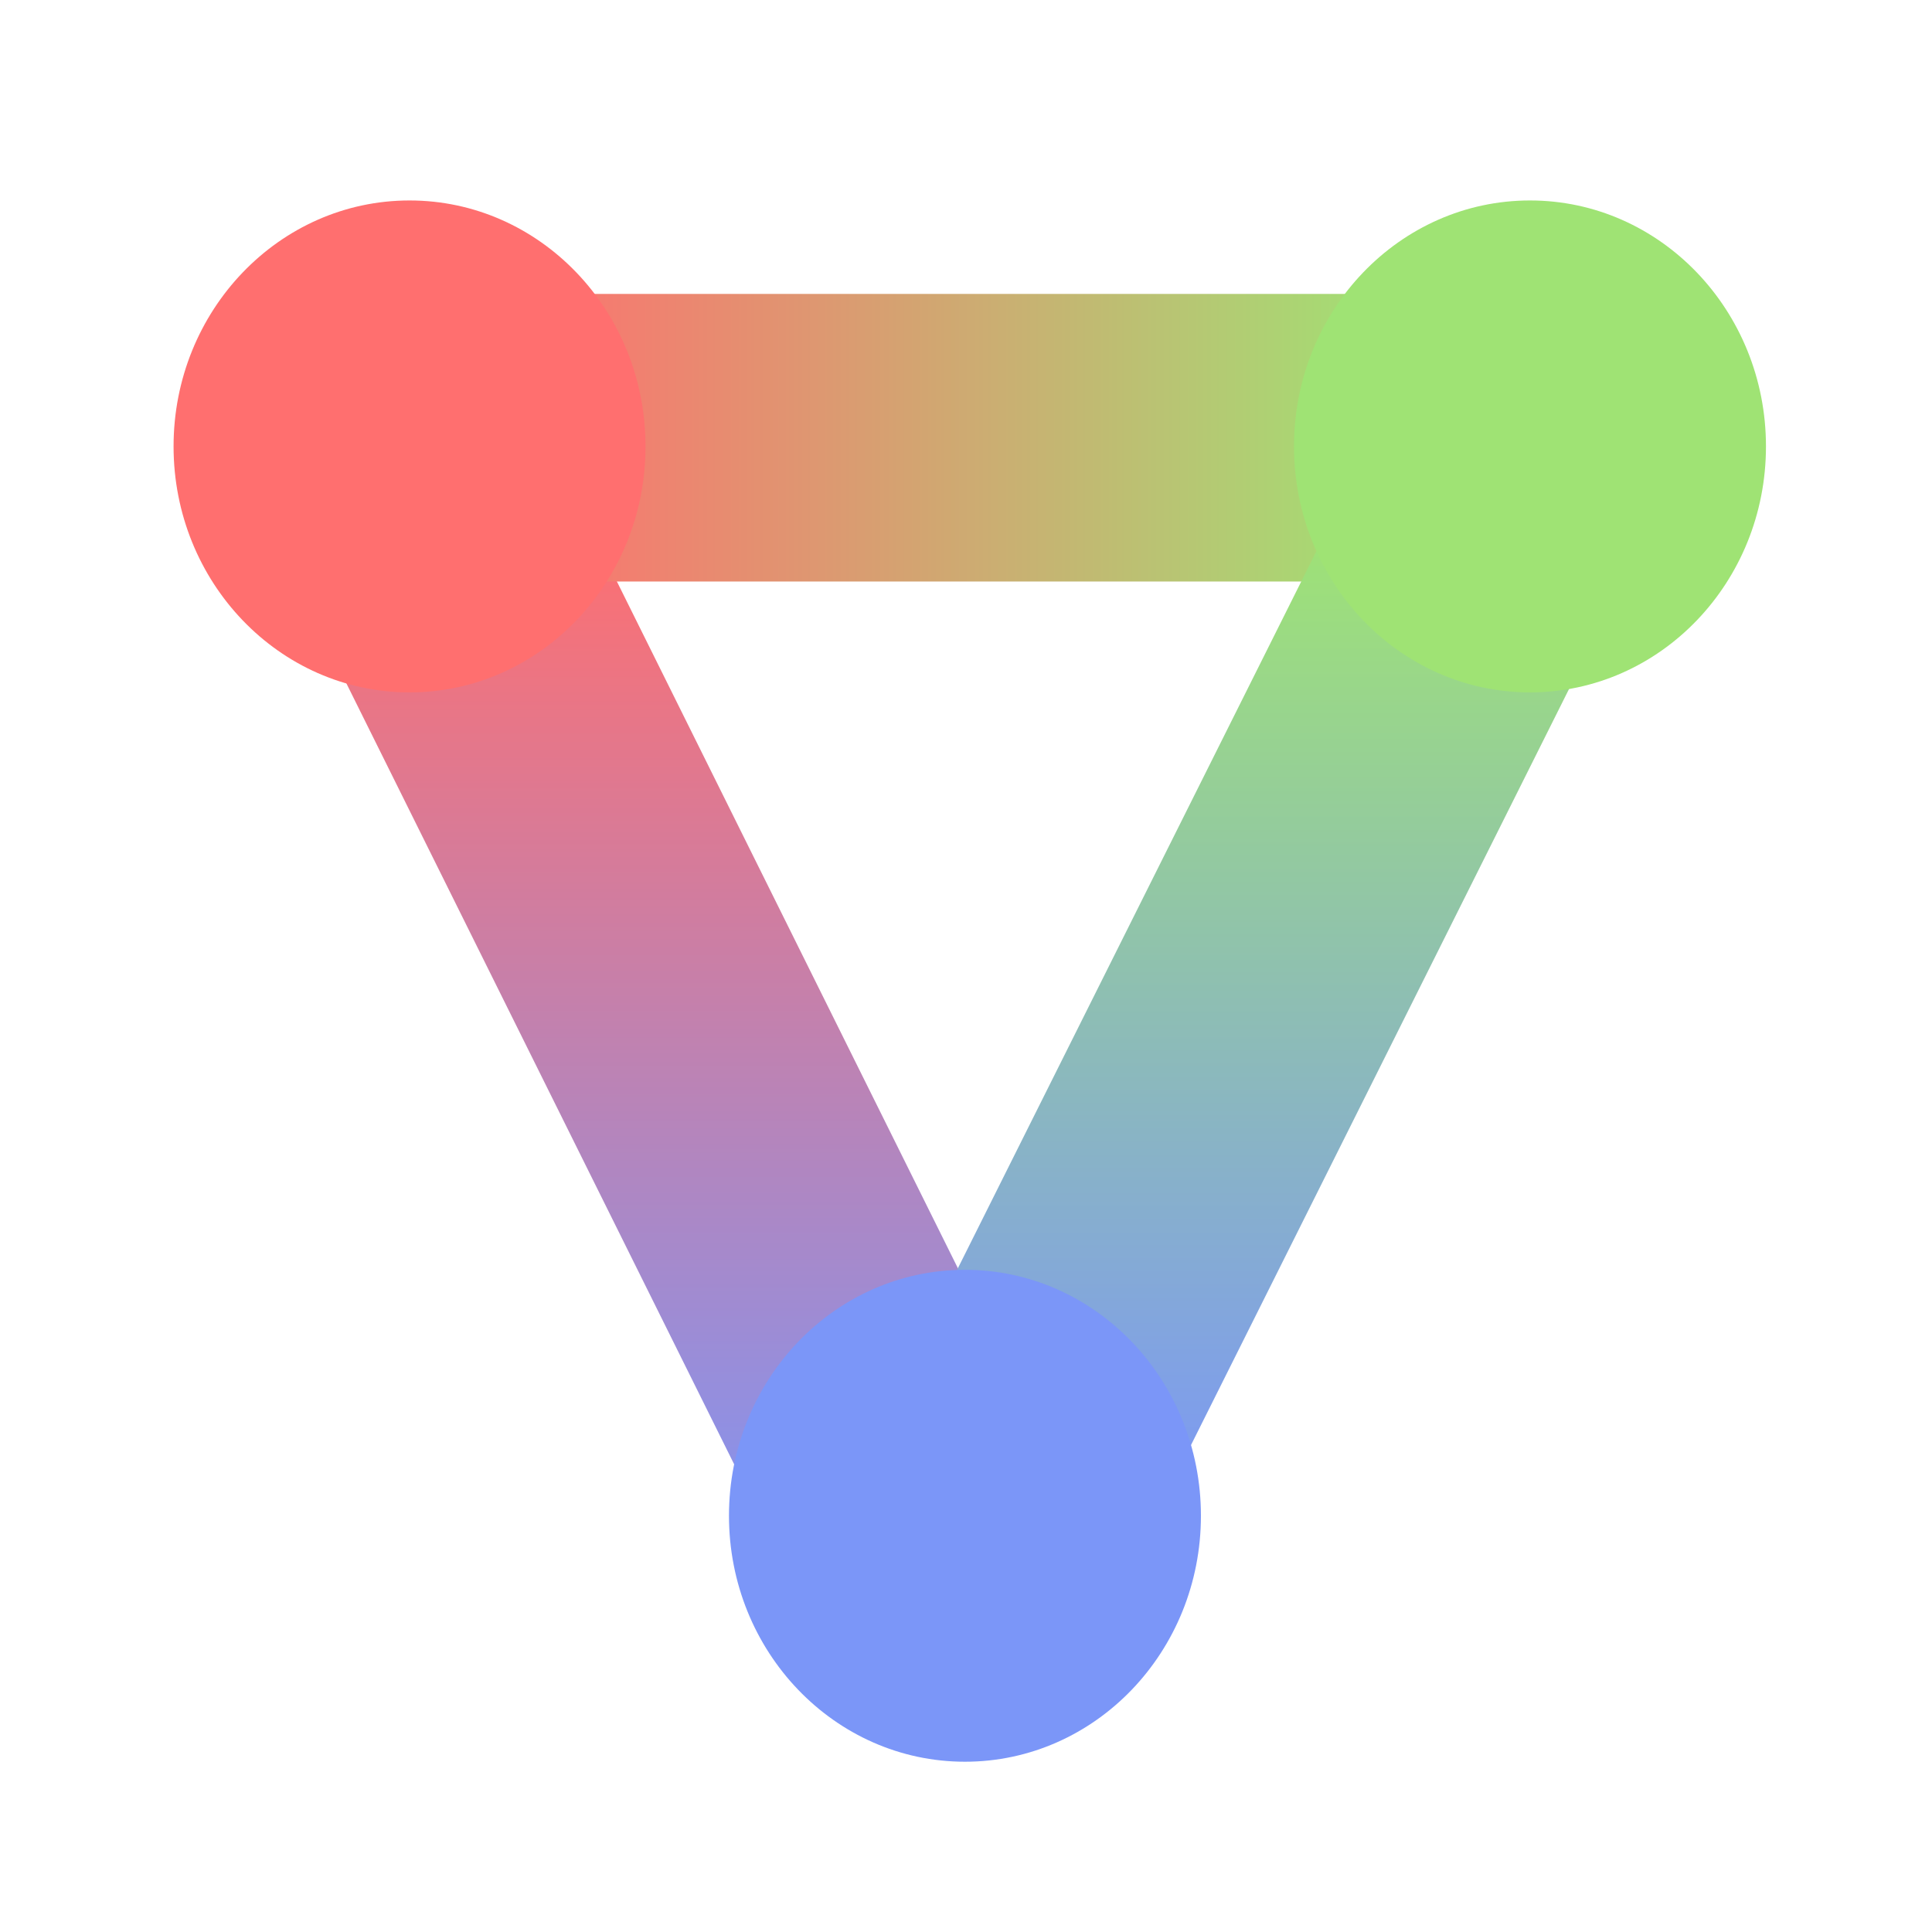
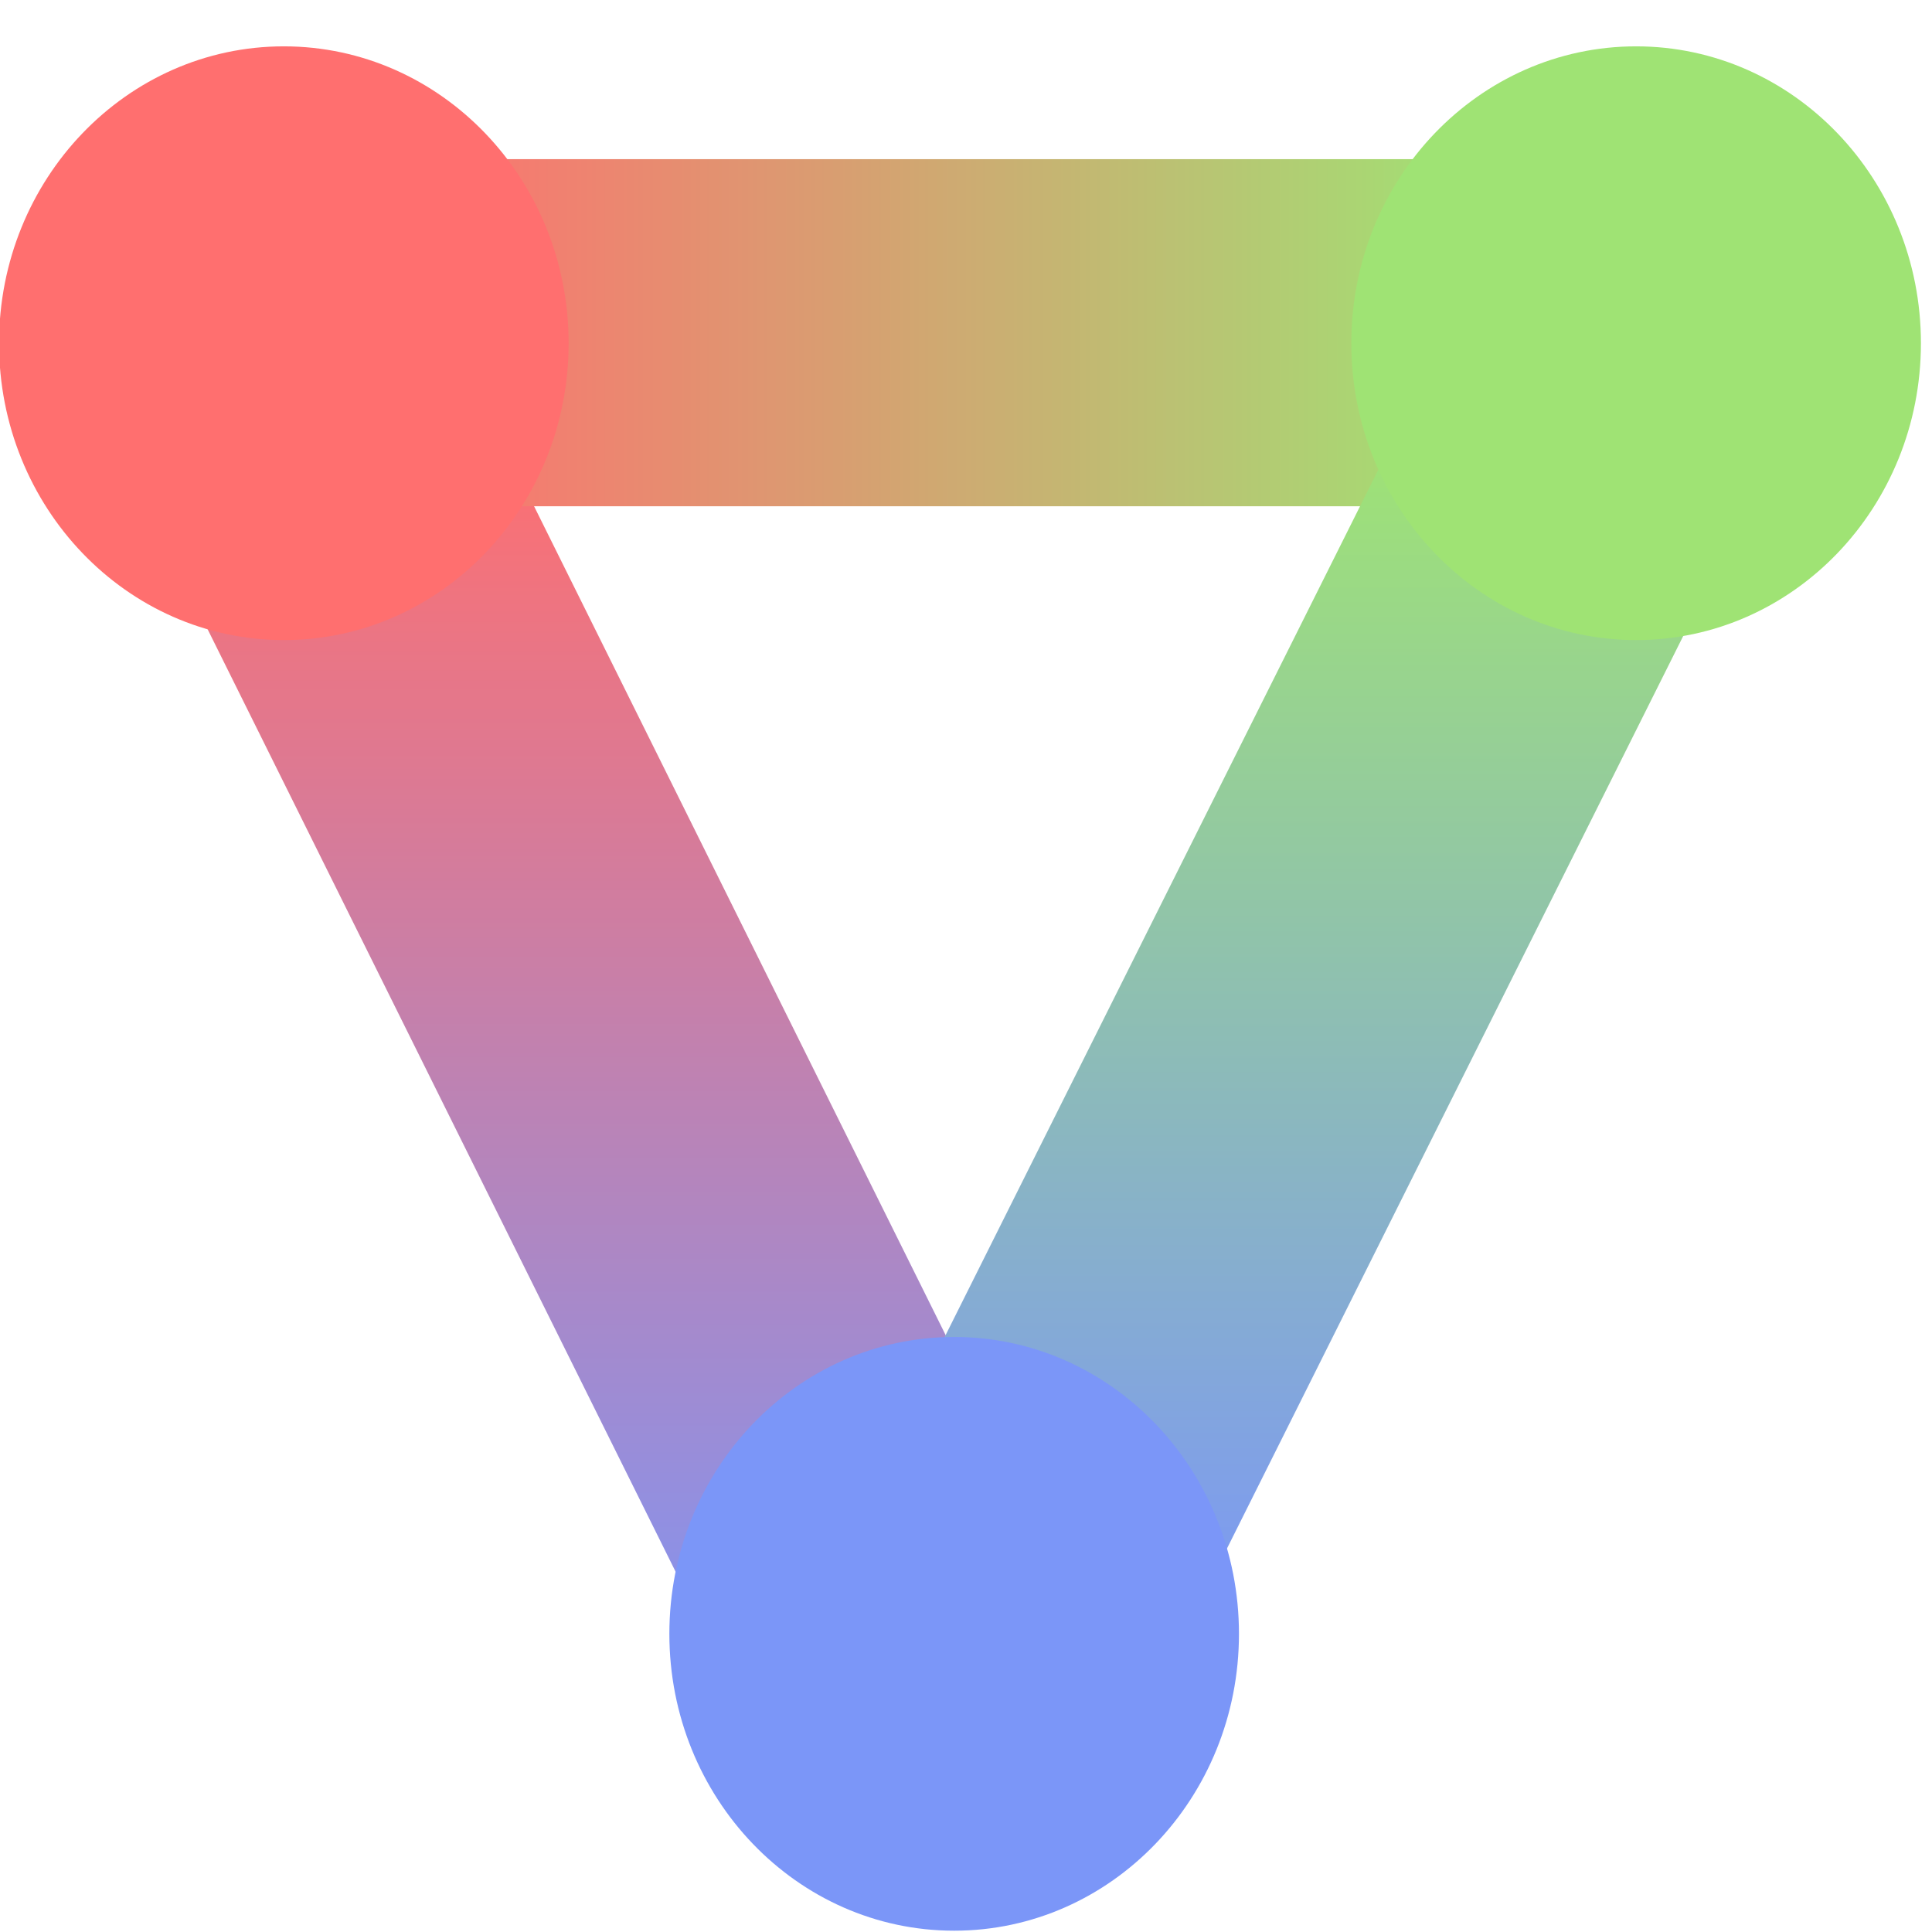
- <svg xmlns="http://www.w3.org/2000/svg" xmlns:xlink="http://www.w3.org/1999/xlink" width="512" height="512" viewBox="0 0 135.467 135.467" version="1.1" id="svg8">
+ <svg xmlns="http://www.w3.org/2000/svg" xmlns:xlink="http://www.w3.org/1999/xlink" width="4mm" height="4mm" viewBox="0 0 4 4" version="1.1" id="svg8">
  <defs id="defs2">
+     <linearGradient xlink:href="#linearGradient913" id="linearGradient915" x1="14.068" y1="293.56" x2="14.068" y2="217.625" gradientUnits="userSpaceOnUse" gradientTransform="matrix(1.390438,0,0,1.390436,-111.4256,32.80524)" />
+     <linearGradient id="linearGradient913">
+       <stop style="stop-color:#7b96f8;stop-opacity:1" offset="0" id="stop909" />
+       <stop style="stop-color:#ff6f6f;stop-opacity:1" offset="1" id="stop911" />
+     </linearGradient>
+     <linearGradient xlink:href="#linearGradient962" id="linearGradient915-4" x1="84.183" y1="224.24" x2="20.153" y2="224.24" gradientUnits="userSpaceOnUse" gradientTransform="matrix(1.390438,0,0,1.390436,-127.6126,16.25036)" />
    <linearGradient id="linearGradient962">
      <stop id="stop958" offset="0" style="stop-color:#9fe374;stop-opacity:1" />
      <stop id="stop960" offset="1" style="stop-color:#ff6f6f;stop-opacity:1" />
    </linearGradient>
+     <linearGradient xlink:href="#linearGradient956" id="linearGradient915-8" x1="48.464" y1="292.237" x2="48.464" y2="222.123" gradientUnits="userSpaceOnUse" gradientTransform="matrix(1.390438,0,0,1.390436,-70.59016,26.55117)" />
    <linearGradient id="linearGradient956">
      <stop id="stop952" offset="0" style="stop-color:#7b96f8;stop-opacity:1" />
      <stop id="stop954" offset="1" style="stop-color:#9fe374;stop-opacity:1" />
    </linearGradient>
-     <linearGradient id="linearGradient913">
-       <stop style="stop-color:#7b96f8;stop-opacity:1" offset="0" id="stop909" />
-       <stop style="stop-color:#ff6f6f;stop-opacity:1" offset="1" id="stop911" />
-     </linearGradient>
-     <linearGradient id="linearGradient894">
-       <stop style="stop-color:#ff6f6f;stop-opacity:1;" offset="0" id="stop890" />
-       <stop style="stop-color:#7b96f8;stop-opacity:1" offset="1" id="stop892" />
-     </linearGradient>
-     <linearGradient id="linearGradient886">
-       <stop style="stop-color:#9fe374;stop-opacity:1" offset="0" id="stop882" />
-       <stop style="stop-color:#ff6f6f;stop-opacity:1" offset="1" id="stop884" />
-     </linearGradient>
-     <linearGradient id="linearGradient878">
-       <stop style="stop-color:#7b96f8;stop-opacity:1;" offset="0" id="stop874" />
-       <stop style="stop-color:#9fe374;stop-opacity:1" offset="1" id="stop876" />
-     </linearGradient>
-     <linearGradient xlink:href="#linearGradient878" id="linearGradient880" x1="297" y1="156" x2="396.123" y2="321.299" gradientUnits="userSpaceOnUse" gradientTransform="matrix(0.2251092,0,0,-0.2346437,10.59507,285.1669)" />
-     <linearGradient xlink:href="#linearGradient886" id="linearGradient888" x1="358.597" y1="403" x2="140" y2="405" gradientUnits="userSpaceOnUse" gradientTransform="matrix(0.2251092,0,0,-0.2346437,10.59507,285.1669)" />
-     <linearGradient xlink:href="#linearGradient894" id="linearGradient896" x1="103" y1="333" x2="217" y2="147" gradientUnits="userSpaceOnUse" gradientTransform="matrix(0.2251092,0,0,-0.2346437,10.59507,160.0189)" />
-     <linearGradient xlink:href="#linearGradient913" id="linearGradient915" x1="14.068" y1="293.56" x2="14.068" y2="217.625" gradientUnits="userSpaceOnUse" gradientTransform="translate(26.45833,-19.31458)" />
-     <linearGradient xlink:href="#linearGradient956" id="linearGradient915-8" x1="48.464" y1="292.237" x2="48.464" y2="222.123" gradientUnits="userSpaceOnUse" gradientTransform="translate(55.82708,-23.8125)" />
-     <linearGradient xlink:href="#linearGradient962" id="linearGradient915-4" x1="84.183" y1="224.24" x2="20.153" y2="224.24" gradientUnits="userSpaceOnUse" gradientTransform="translate(14.81667,-31.22083)" />
-     <linearGradient xlink:href="#linearGradient886" id="linearGradient970" gradientUnits="userSpaceOnUse" gradientTransform="matrix(0.2251092,0,0,-0.2346437,10.59507,160.0189)" x1="358.597" y1="403" x2="140" y2="405" />
-     <linearGradient xlink:href="#linearGradient878" id="linearGradient972" gradientUnits="userSpaceOnUse" gradientTransform="matrix(0.2251092,0,0,-0.2346437,10.59507,160.0189)" x1="297" y1="156" x2="396.123" y2="321.299" />
  </defs>
-   <g id="layer1" transform="translate(0,-161.5333)">
-     <path style="fill:#fa9b9b;fill-opacity:1;stroke-width:1.307" d="m -40.252,170.028 c -17.113,0 -17.463,0.062 -20.298,3.189 -1.587,1.754 -2.598,3.594 -2.247,4.088 0.351,0.494 4.516,2.127 9.255,3.629 8.586,2.722 19.92,10.973 25.807,18.786 1.328,1.762 2.971,3.206 3.653,3.206 0.682,0 1.242,-7.402 1.242,-16.449 v -16.449 z" id="path830" />
-     <path style="fill:#fa9b9b;fill-opacity:1;stroke-width:1.236" d="m -66.958,184.267 c -2.11,0.133 -3.938,2.029 -10.04,8.785 -4.679,5.18 -10.407,11.086 -12.729,13.122 -2.322,2.036 -3.84,4.24 -3.372,4.898 0.467,0.657 3.309,1.195 6.315,1.195 3.007,0 8.19,1.135 11.518,2.523 7.374,3.076 22.135,15.581 23.346,19.777 0.485,1.679 1.376,3.052 1.983,3.052 1.627,0 17.165,-27.16 17.165,-30.005 0,-5.567 -20.064,-20.077 -31.812,-23.007 -0.934,-0.233 -1.67,-0.384 -2.373,-0.34 z" id="path828" />
-     <path style="fill:#fa9b9b;fill-opacity:1;stroke-width:1.157" d="m -92.023,220.613 c -5.891,0.063 -11.436,2.034 -16.424,5.933 -7.873,6.156 -10.197,12.14 -10.211,26.302 -0.011,9.596 -0.303,10.837 -3.779,16.107 -2.071,3.141 -5.161,6.264 -6.869,6.941 -4.367,1.73 -3.576,5.458 1.352,6.37 2.048,0.379 11.379,0.746 20.738,0.816 20.315,0.152 27.095,-1.532 36.844,-9.154 8.662,-6.772 13.053,-14.904 13.011,-24.098 -0.039,-8.656 -3.047,-14.298 -10.674,-20.017 -8.269,-6.201 -16.414,-9.279 -23.988,-9.2 z" id="path3788" />
-     <path style="color:#000000;font-style:normal;font-variant:normal;font-weight:normal;font-stretch:normal;font-size:medium;line-height:normal;font-family:sans-serif;font-variant-ligatures:normal;font-variant-position:normal;font-variant-caps:normal;font-variant-numeric:normal;font-variant-alternates:normal;font-feature-settings:normal;text-indent:0;text-align:start;text-decoration:none;text-decoration-line:none;text-decoration-style:solid;text-decoration-color:#000000;letter-spacing:normal;word-spacing:normal;text-transform:none;writing-mode:lr-tb;direction:ltr;text-orientation:mixed;dominant-baseline:auto;baseline-shift:baseline;text-anchor:start;white-space:normal;shape-padding:0;clip-rule:nonzero;display:inline;overflow:visible;visibility:visible;opacity:1;isolation:auto;mix-blend-mode:normal;color-interpolation:sRGB;color-interpolation-filters:linearRGB;solid-color:#000000;solid-opacity:1;vector-effect:none;fill:url(#linearGradient972);fill-opacity:1;fill-rule:nonzero;stroke:none;stroke-width:17.373;stroke-linecap:round;stroke-linejoin:round;stroke-miterlimit:4;stroke-dasharray:none;stroke-dashoffset:0;stroke-opacity:1;color-rendering:auto;image-rendering:auto;shape-rendering:auto;text-rendering:auto;enable-background:accumulate" d="M 83.202,131.523 A 16.546,17.246 0 0 0 69.82,120.298 L 94.113,78.096 a 16.546,17.246 0 0 0 13.166,6.837 16.546,17.246 0 0 0 2.904,-0.283 z" id="path864" />
-     <path style="color:#000000;font-style:normal;font-variant:normal;font-weight:normal;font-stretch:normal;font-size:medium;line-height:normal;font-family:sans-serif;font-variant-ligatures:normal;font-variant-position:normal;font-variant-caps:normal;font-variant-numeric:normal;font-variant-alternates:normal;font-feature-settings:normal;text-indent:0;text-align:start;text-decoration:none;text-decoration-line:none;text-decoration-style:solid;text-decoration-color:#000000;letter-spacing:normal;word-spacing:normal;text-transform:none;writing-mode:lr-tb;direction:ltr;text-orientation:mixed;dominant-baseline:auto;baseline-shift:baseline;text-anchor:start;white-space:normal;shape-padding:0;clip-rule:nonzero;display:inline;overflow:visible;visibility:visible;opacity:1;isolation:auto;mix-blend-mode:normal;color-interpolation:sRGB;color-interpolation-filters:linearRGB;solid-color:#000000;solid-opacity:1;vector-effect:none;fill:url(#linearGradient896);fill-opacity:1;fill-rule:nonzero;stroke:none;stroke-width:17.373;stroke-linecap:round;stroke-linejoin:round;stroke-miterlimit:4;stroke-dasharray:none;stroke-dashoffset:0;stroke-opacity:1;color-rendering:auto;image-rendering:auto;shape-rendering:auto;text-rendering:auto;enable-background:accumulate" d="M 52.571,130.354 26.311,84.733 a 16.546,17.246 0 0 0 2.405,0.2 16.546,17.246 0 0 0 13.415,-7.188 L 66.563,120.187 a 16.546,17.246 0 0 0 -13.992,10.167 z" id="path862" />
-     <path style="color:#000000;font-style:normal;font-variant:normal;font-weight:normal;font-stretch:normal;font-size:medium;line-height:normal;font-family:sans-serif;font-variant-ligatures:normal;font-variant-position:normal;font-variant-caps:normal;font-variant-numeric:normal;font-variant-alternates:normal;font-feature-settings:normal;text-indent:0;text-align:start;text-decoration:none;text-decoration-line:none;text-decoration-style:solid;text-decoration-color:#000000;letter-spacing:normal;word-spacing:normal;text-transform:none;writing-mode:lr-tb;direction:ltr;text-orientation:mixed;dominant-baseline:auto;baseline-shift:baseline;text-anchor:start;white-space:normal;shape-padding:0;clip-rule:nonzero;display:inline;overflow:visible;visibility:visible;opacity:1;isolation:auto;mix-blend-mode:normal;color-interpolation:sRGB;color-interpolation-filters:linearRGB;solid-color:#000000;solid-opacity:1;vector-effect:none;fill:url(#linearGradient970);fill-opacity:1;fill-rule:nonzero;stroke:none;stroke-width:17.373;stroke-linecap:round;stroke-linejoin:round;stroke-miterlimit:4;stroke-dasharray:none;stroke-dashoffset:0;stroke-opacity:1;color-rendering:auto;image-rendering:auto;shape-rendering:auto;text-rendering:auto;enable-background:accumulate" d="m 44.071,74.091 a 16.546,17.246 0 0 0 1.191,-6.404 16.546,17.246 0 0 0 -4.09,-11.333 h 53.663 a 16.546,17.246 0 0 0 -4.101,11.333 16.546,17.246 0 0 0 1.197,6.404 z" id="path832" />
-     <path style="fill:none;fill-opacity:1;stroke:url(#linearGradient915);stroke-width:20.165;stroke-linecap:butt;stroke-linejoin:miter;stroke-miterlimit:4;stroke-dasharray:none;stroke-opacity:1" d="m 65.617,270.012 -38.1,-76.729" id="path899" />
-     <path style="fill:none;fill-opacity:1;stroke:url(#linearGradient915-4);stroke-width:20.165;stroke-linecap:butt;stroke-linejoin:miter;stroke-miterlimit:4;stroke-dasharray:none;stroke-opacity:1" d="M 108.479,192.225 H 26.723" id="path899-0" />
-     <ellipse style="fill:#ff6f6f;fill-opacity:1;stroke:none;stroke-width:39.903;stroke-linecap:round;stroke-linejoin:round;stroke-miterlimit:4;stroke-dasharray:none;stroke-opacity:1;paint-order:stroke fill markers" id="path834" cx="28.716" cy="-192.835" transform="scale(1,-1)" rx="16.546" ry="17.246" />
-     <path id="path840" d="m 186.267,268.425 50.8,-84.667 50.8,84.667 z" style="fill:none;fill-opacity:1;stroke:#fa9b9b;stroke-width:20;stroke-linecap:round;stroke-linejoin:round;stroke-miterlimit:4;stroke-dasharray:none;stroke-opacity:1" />
-     <circle r="19.447" cy="265.647" cx="190.632" id="circle842" style="fill:#fa9b9b;fill-opacity:1;stroke:none;stroke-width:45.938;stroke-linecap:round;stroke-linejoin:round;stroke-miterlimit:4;stroke-dasharray:none;stroke-opacity:1;paint-order:stroke fill markers" />
-     <circle style="fill:#fa9b9b;fill-opacity:1;stroke:none;stroke-width:45.938;stroke-linecap:round;stroke-linejoin:round;stroke-miterlimit:4;stroke-dasharray:none;stroke-opacity:1;paint-order:stroke fill markers" id="circle844" cx="282.972" cy="265.647" r="19.447" />
-     <circle r="19.447" cy="187.066" cx="236.405" id="circle846" style="fill:#fa9b9b;fill-opacity:1;stroke:none;stroke-width:45.938;stroke-linecap:round;stroke-linejoin:round;stroke-miterlimit:4;stroke-dasharray:none;stroke-opacity:1;paint-order:stroke fill markers" />
-     <path style="fill:none;fill-opacity:1;stroke:url(#linearGradient915-8);stroke-width:20.165;stroke-linecap:butt;stroke-linejoin:miter;stroke-miterlimit:4;stroke-dasharray:none;stroke-opacity:1" d="M 67.469,272.394 106.892,193.548" id="path899-8" />
-     <ellipse cy="-192.835" cx="107.279" id="circle836" style="fill:#9fe374;fill-opacity:1;stroke:none;stroke-width:39.903;stroke-linecap:round;stroke-linejoin:round;stroke-miterlimit:4;stroke-dasharray:none;stroke-opacity:1;paint-order:stroke fill markers" transform="scale(1,-1)" rx="16.546" ry="17.246" />
-     <ellipse style="fill:#7b96f8;fill-opacity:1;stroke:none;stroke-width:39.903;stroke-linecap:round;stroke-linejoin:round;stroke-miterlimit:4;stroke-dasharray:none;stroke-opacity:1;paint-order:stroke fill markers" id="circle838" cx="67.66" cy="-267.815" transform="scale(1,-1)" rx="16.546" ry="17.246" />
-     <ellipse ry="17.246" rx="16.546" transform="scale(1,-1)" cy="-67.687" cx="28.716" id="ellipse964" style="fill:#ff6f6f;fill-opacity:1;stroke:none;stroke-width:39.903;stroke-linecap:round;stroke-linejoin:round;stroke-miterlimit:4;stroke-dasharray:none;stroke-opacity:1;paint-order:stroke fill markers" />
-     <ellipse ry="17.246" rx="16.546" transform="scale(1,-1)" style="fill:#9fe374;fill-opacity:1;stroke:none;stroke-width:39.903;stroke-linecap:round;stroke-linejoin:round;stroke-miterlimit:4;stroke-dasharray:none;stroke-opacity:1;paint-order:stroke fill markers" id="ellipse966" cx="107.279" cy="-67.687" />
-     <ellipse ry="17.246" rx="16.546" transform="scale(1,-1)" cy="-137.376" cx="67.66" id="ellipse968" style="fill:#7b96f8;fill-opacity:1;stroke:none;stroke-width:39.903;stroke-linecap:round;stroke-linejoin:round;stroke-miterlimit:4;stroke-dasharray:none;stroke-opacity:1;paint-order:stroke fill markers" />
+   <g id="layer1" transform="translate(0,-288.5333)">
+     <g transform="matrix(0.06501411,0,0,0.06501418,-0.1702899,277.8611)" id="layer1-4">
+       <g id="g1574" transform="matrix(0.3942264,0,0,0.3942264,54.34716,45.85957)">
+         <path style="fill:none;fill-opacity:1;stroke:url(#linearGradient915);stroke-width:28.038;stroke-linecap:butt;stroke-linejoin:miter;stroke-miterlimit:4;stroke-dasharray:none;stroke-opacity:1" d="M -56.978,435.096 -109.954,328.409" id="path899" />
+         <path style="fill:none;fill-opacity:1;stroke:url(#linearGradient915-4);stroke-width:28.038;stroke-linecap:butt;stroke-linejoin:miter;stroke-miterlimit:4;stroke-dasharray:none;stroke-opacity:1" d="M 2.619,326.937 H -111.058" id="path899-0" />
+         <ellipse style="fill:#ff6f6f;fill-opacity:1;stroke:none;stroke-width:55.483;stroke-linecap:round;stroke-linejoin:round;stroke-miterlimit:4;stroke-dasharray:none;stroke-opacity:1;paint-order:stroke fill markers" id="path834" cx="-108.286" cy="-327.785" transform="scale(1,-1)" rx="23.006" ry="23.98" />
+         <path style="fill:none;fill-opacity:1;stroke:url(#linearGradient915-8);stroke-width:28.038;stroke-linecap:butt;stroke-linejoin:miter;stroke-miterlimit:4;stroke-dasharray:none;stroke-opacity:1" d="M -54.403,438.407 0.412,328.777" id="path899-8" />
+         <ellipse cy="-327.785" cx="0.951" id="circle836" style="fill:#9fe374;fill-opacity:1;stroke:none;stroke-width:55.483;stroke-linecap:round;stroke-linejoin:round;stroke-miterlimit:4;stroke-dasharray:none;stroke-opacity:1;paint-order:stroke fill markers" transform="scale(1,-1)" rx="23.006" ry="23.98" />
+         <ellipse style="fill:#7b96f8;fill-opacity:1;stroke:none;stroke-width:55.483;stroke-linecap:round;stroke-linejoin:round;stroke-miterlimit:4;stroke-dasharray:none;stroke-opacity:1;paint-order:stroke fill markers" id="circle838" cx="-54.137" cy="-432.041" transform="scale(1,-1)" rx="23.006" ry="23.98" />
+       </g>
+     </g>
  </g>
</svg>
